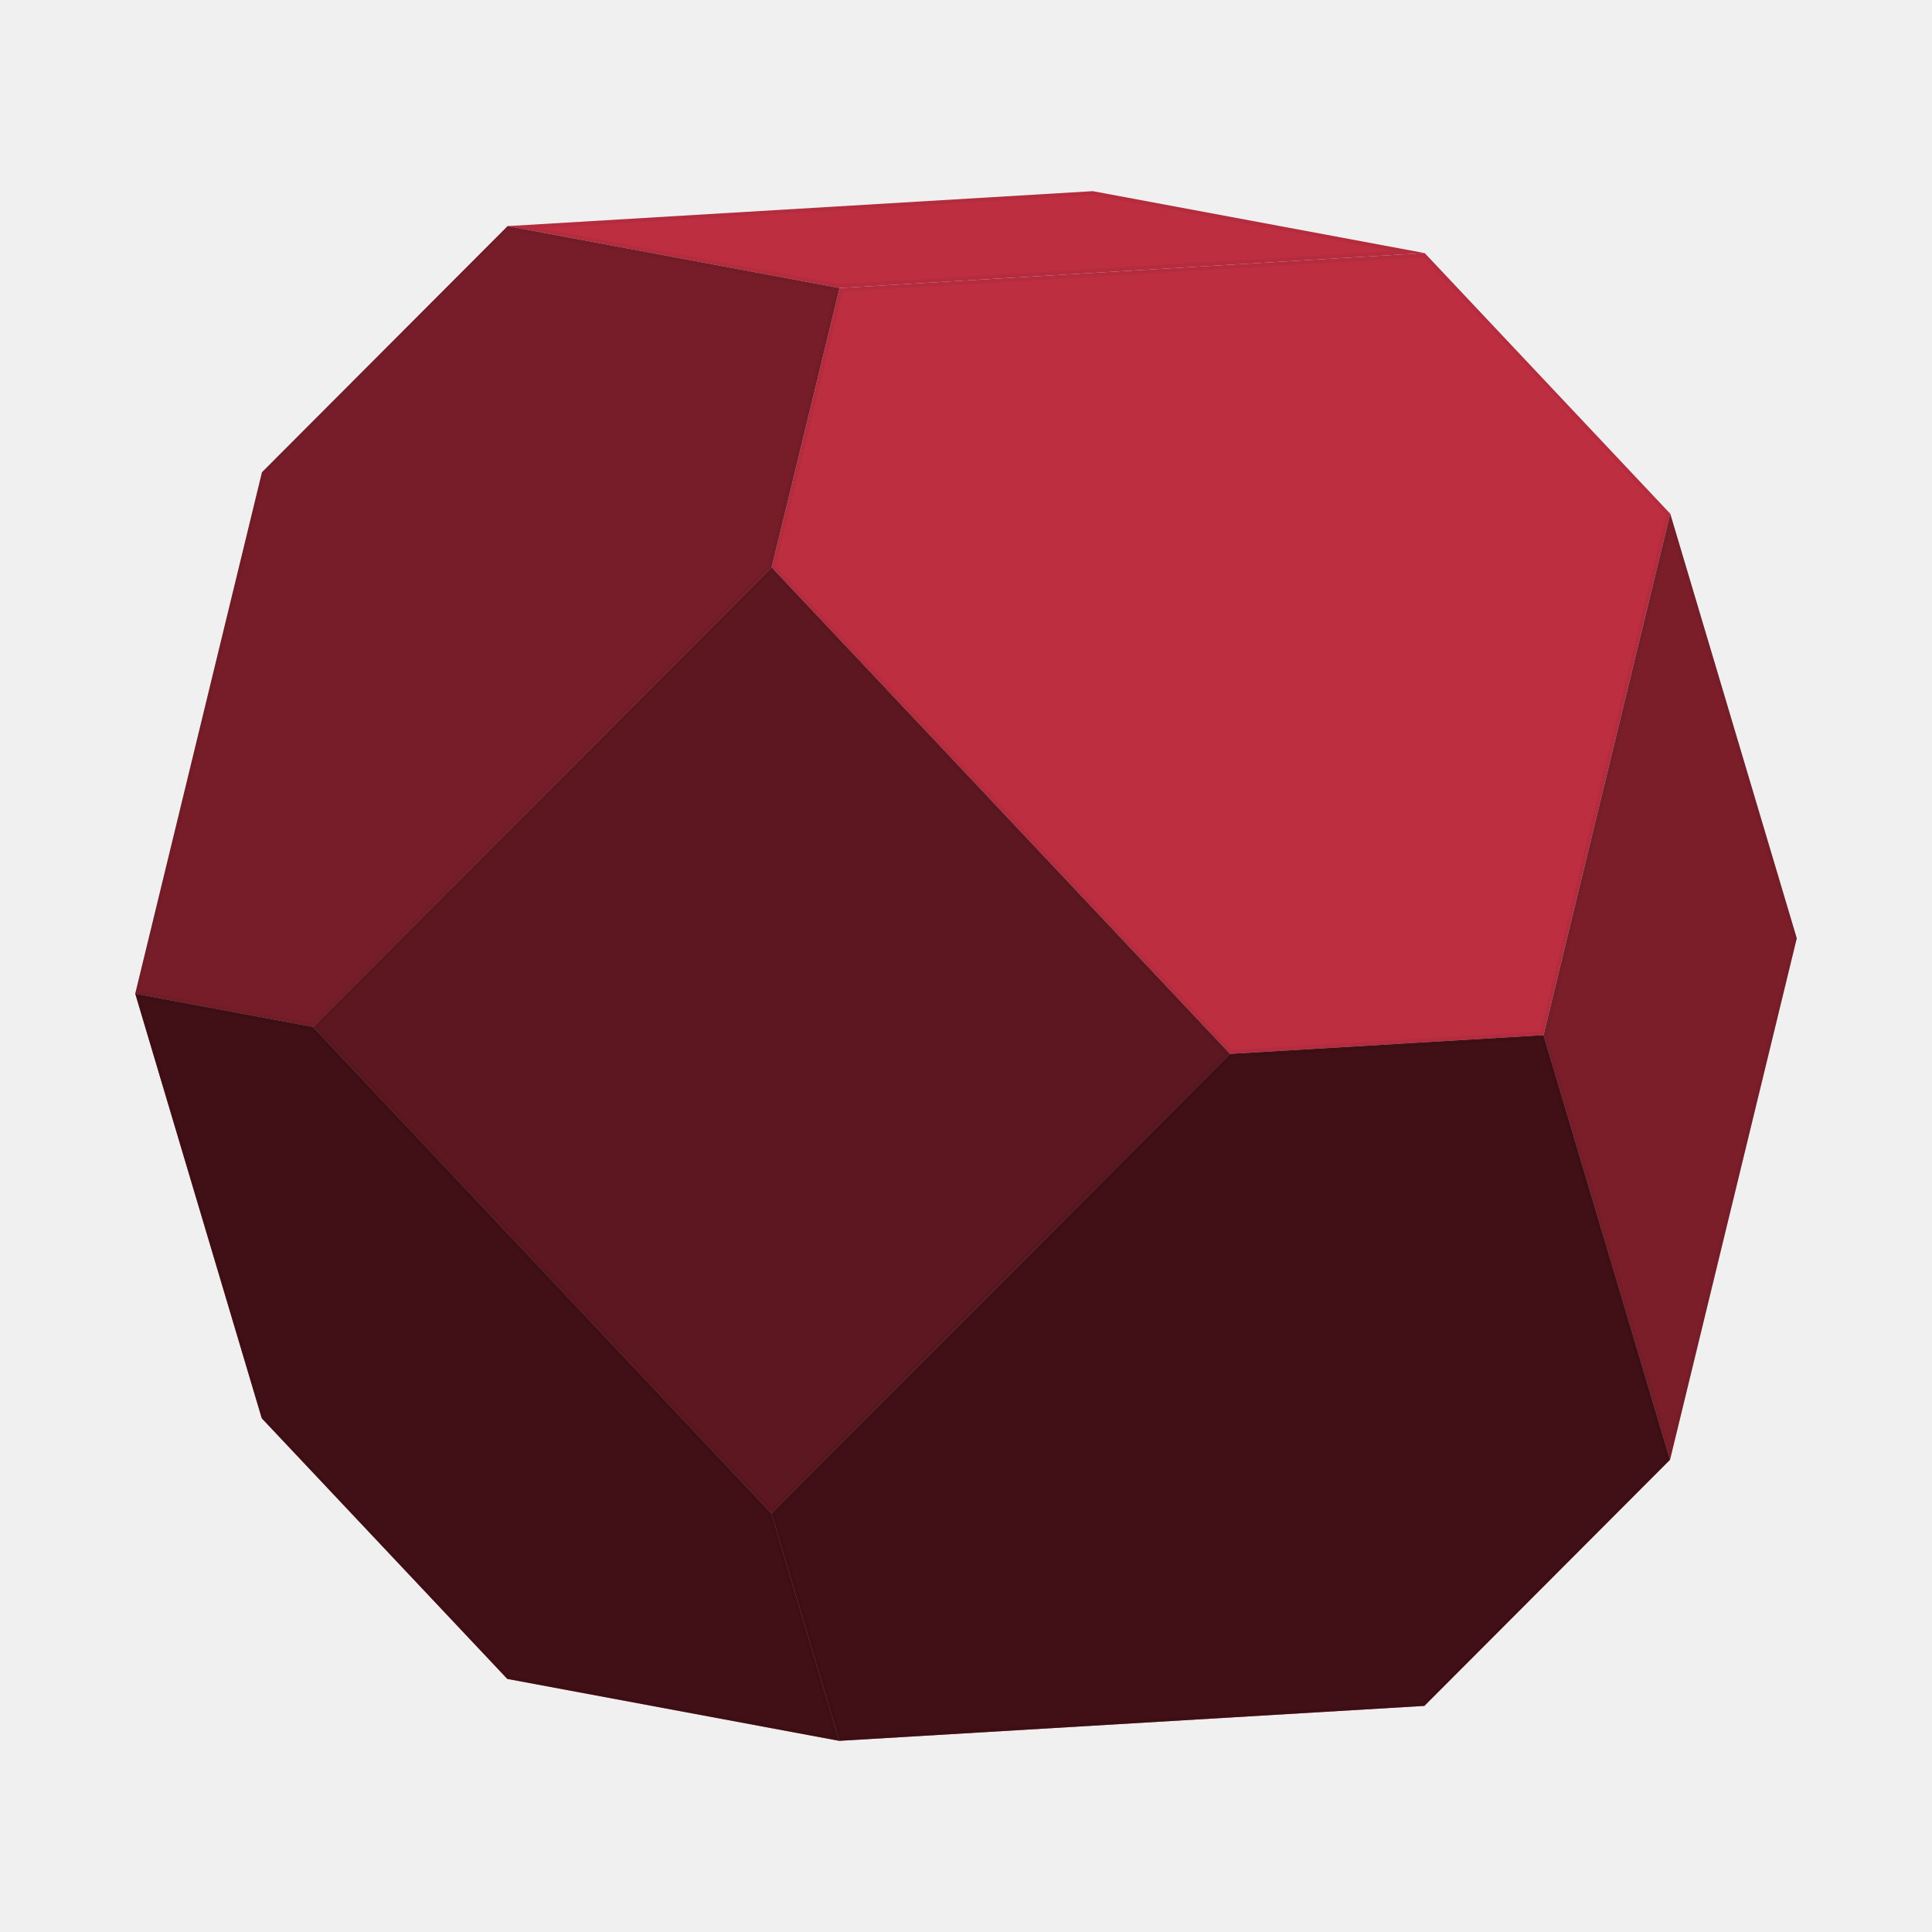
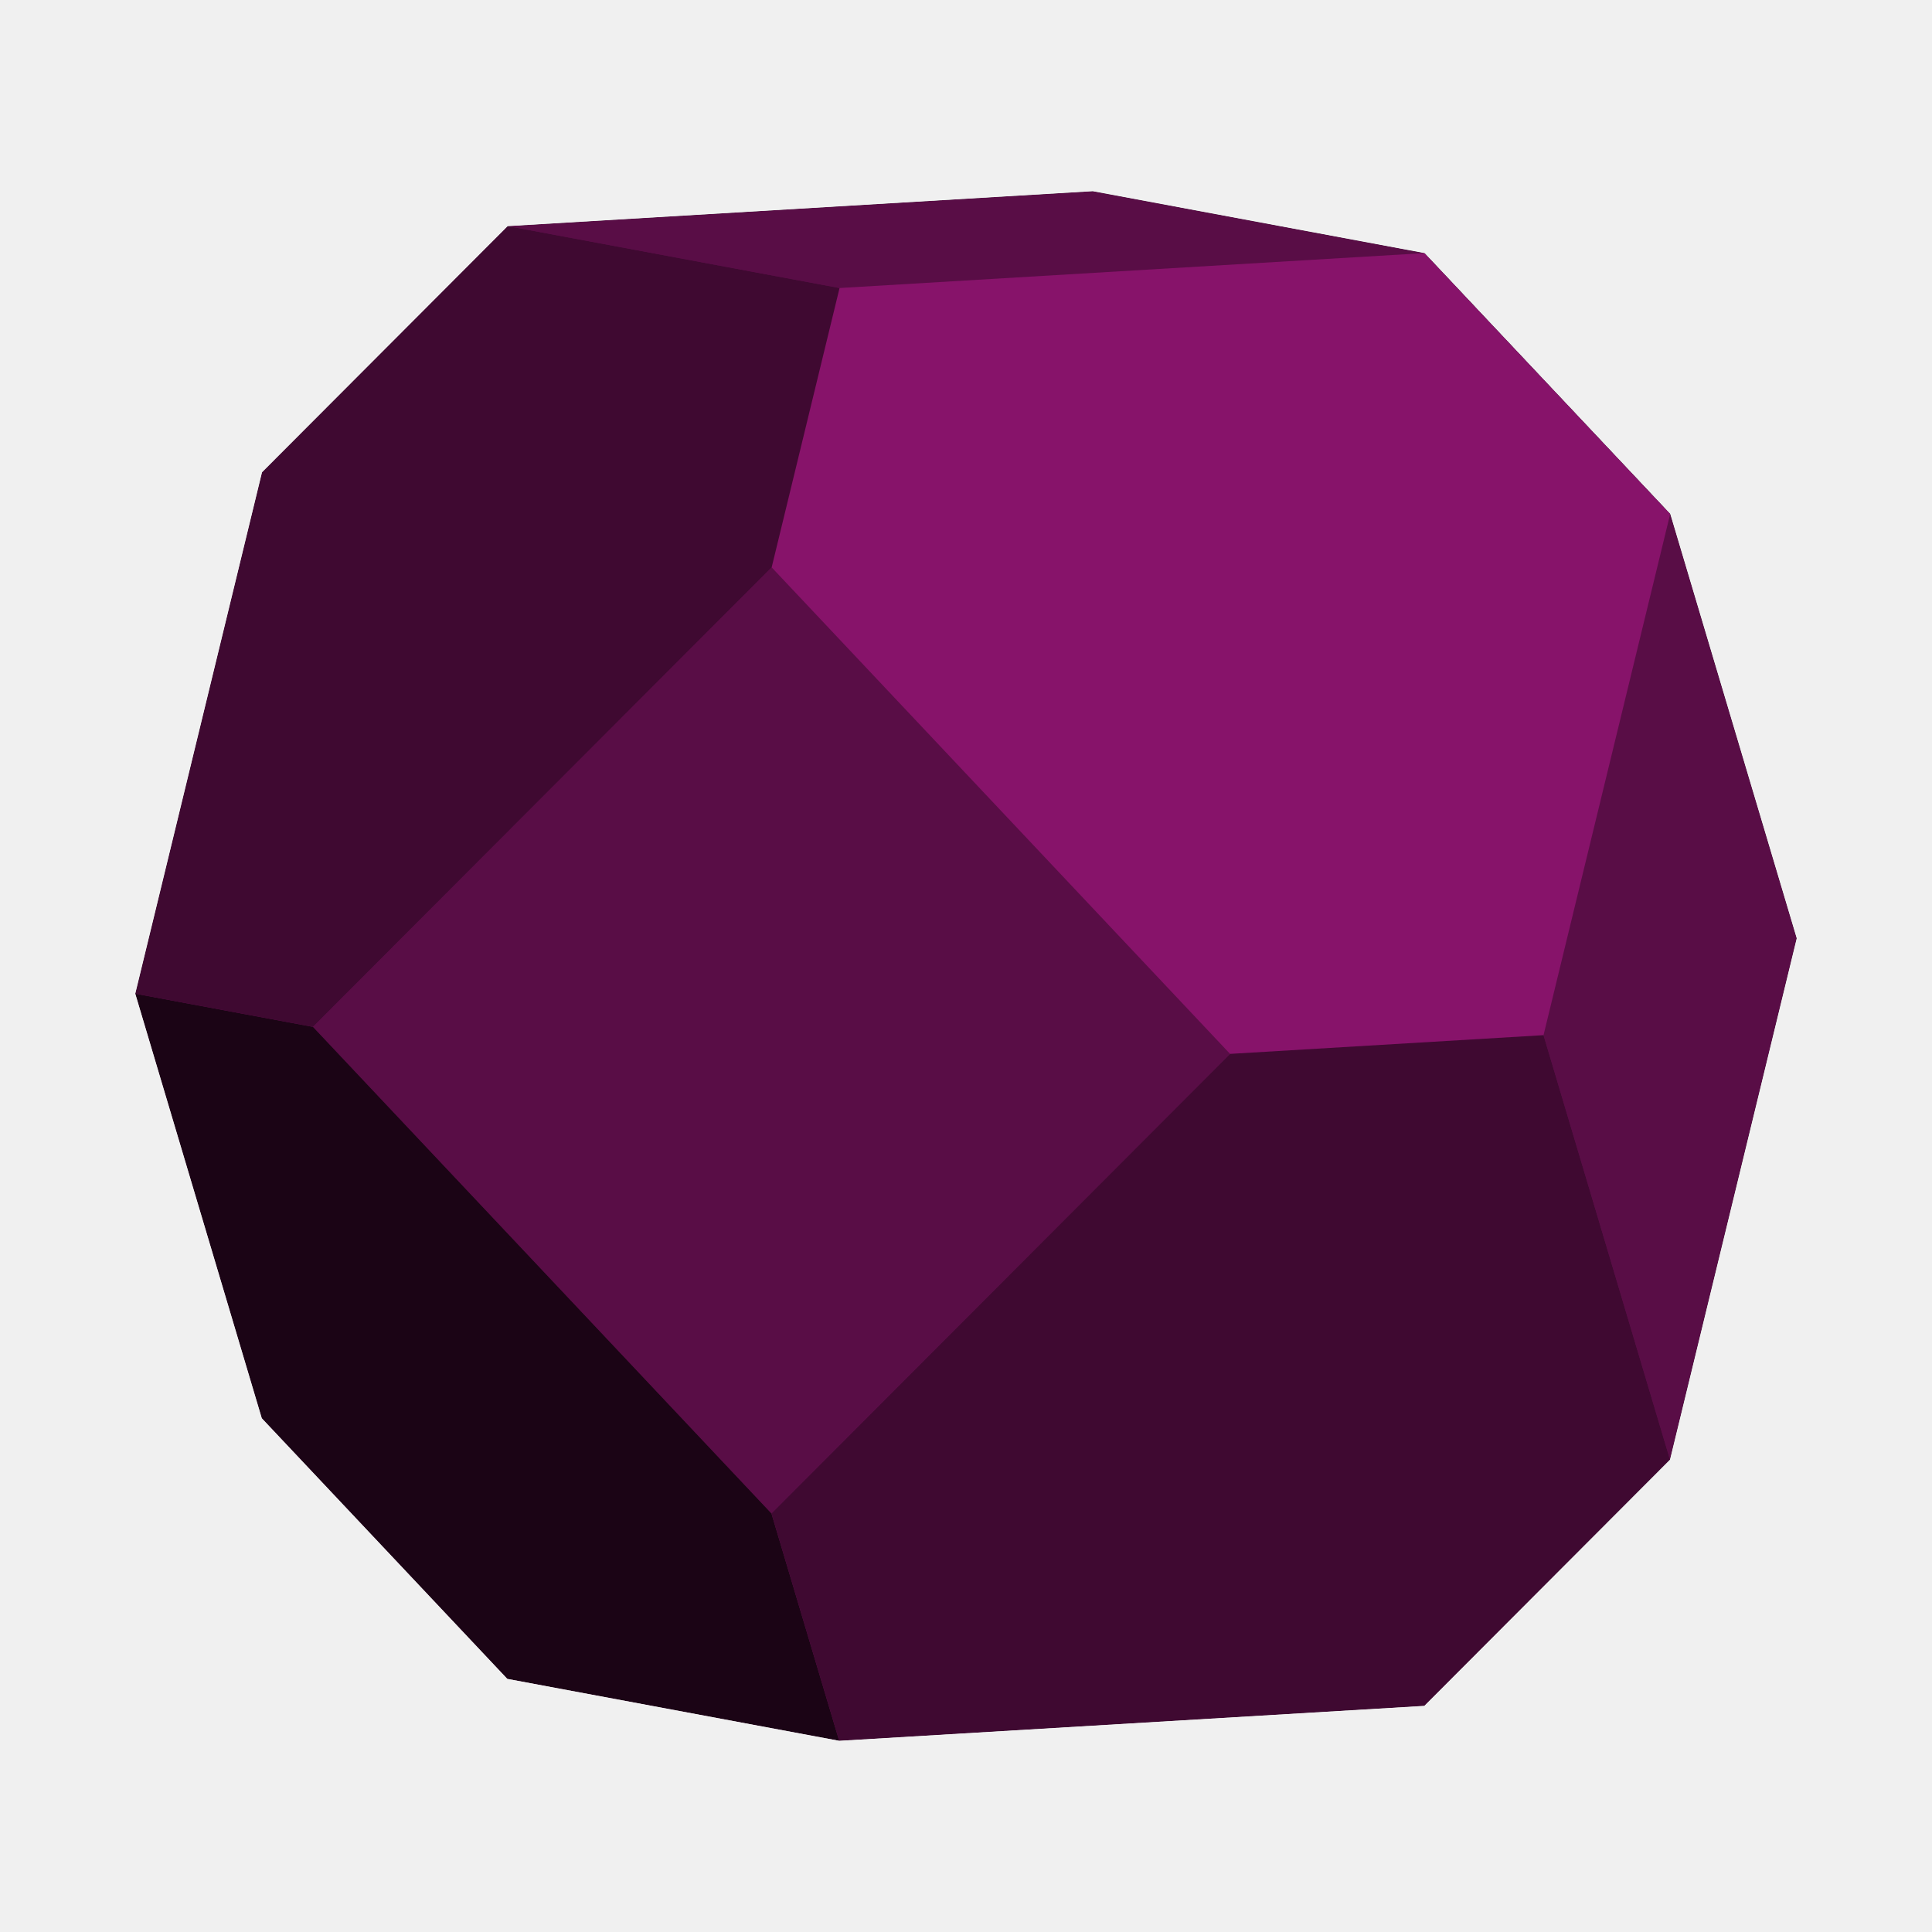
- <svg xmlns="http://www.w3.org/2000/svg" width="256" height="256" viewBox="0 0 512 512" preserveAspectRatio="xMidYMid meet" color="#BD2E41">
+ <svg xmlns="http://www.w3.org/2000/svg" width="256" height="256" viewBox="0 0 512 512" preserveAspectRatio="xMidYMid meet" shape-rendering="geometricPrecision" color="#87136a">
  <defs>
-     <g id="faces">
+     <g id="figure-geometry">
      <polygon id="f12" points="204.50,150.36 82.95,272.13 204.44,401.07 325.98,279.29" />
      <polygon id="f1" points="442.63,136.14 377.56,67.07 222.49,76.33 204.50,150.36 325.98,279.29 409.05,274.33" />
      <polygon id="f123" points="409.05,274.33 325.98,279.29 204.44,401.07 222.40,461.34 377.47,452.08 442.57,386.85" />
      <polygon id="f124" points="134.53,59.92 69.43,125.15 35.84,263.34 82.95,272.13 204.50,150.36 222.49,76.33" />
      <polygon id="f2" points="82.95,272.13 35.84,263.34 69.37,375.86 134.44,444.93 222.40,461.34 204.44,401.07" />
      <polygon id="f13" points="409.05,274.33 442.57,386.85 476.16,248.66 442.63,136.14" />
      <polygon id="f14" points="289.60,50.66 134.53,59.92 222.49,76.33 377.56,67.07" />
    </g>
-     <mask id="silhouette-mask">
-       <use href="#faces" fill="#fff" />
+     <polygon id="figure-outline" points="289.60,50.66 377.56,67.07 442.63,136.14 476.16,248.66 442.57,386.85 377.47,452.08                          222.40,461.34 134.44,444.93 69.37,375.86 35.84,263.34 69.43,125.15 134.53,59.92" />
+     <mask id="figure-silhouette-mask">
+       <use href="#figure-outline" fill="#fff" />
+     </mask>
+     <g id="figure-direct-light-map" color-interpolation="sRGB">
+       <use href="#figure-outline" fill="#fff" stroke="none" />
+       <g fill="#000" stroke="none" shape-rendering="geometricPrecision">
+         <use href="#f12" opacity="0.423" />
+         <use href="#f123" opacity="0.667" />
+         <use href="#f124" opacity="0.667" />
+         <use href="#f2" opacity="1.0" />
+         <use href="#f13" opacity="0.423" />
+         <use href="#f14" opacity="0.423" />
+       </g>
+     </g>
+     <filter id="figure-light-mix" color-interpolation-filters="sRGB">
+       <feComponentTransfer>
+         <feFuncR type="linear" slope="0.80" intercept="0.20" />
+       </feComponentTransfer>
+       <feColorMatrix type="matrix" values="1 0 0 0 0                                    1 0 0 0 0                                    1 0 0 0 0                                    0 0 0 1 0" />
+     </filter>
+     <mask id="figure-illumination-mask" mask-type="luminance" color-interpolation="sRGB">
+       <use href="#figure-direct-light-map" filter="url(#figure-light-mix)" />
    </mask>
  </defs>
-   <use id="base" href="#faces" fill="currentColor" />
-   <g id="shading" fill="#000">
-     <use href="#f12" fill-opacity="0.51" />
-     <use href="#f123" fill-opacity="0.66" />
-     <use href="#f124" fill-opacity="0.37" />
-     <use href="#f2" fill-opacity="0.66" />
-     <use href="#f13" fill-opacity="0.35" />
+   <g id="figure-layers" color-interpolation="linearRGB" mask="url(#figure-silhouette-mask)">
+     <use href="#figure-outline" fill="#000" />
+     <use href="#figure-outline" fill="currentColor" mask="url(#figure-illumination-mask)" />
  </g>
-   <use id="edges" href="#faces" fill="none" stroke="#000" stroke-linejoin="round" stroke-width="2" mask="url(#silhouette-mask)" opacity="0.05" />
</svg>
